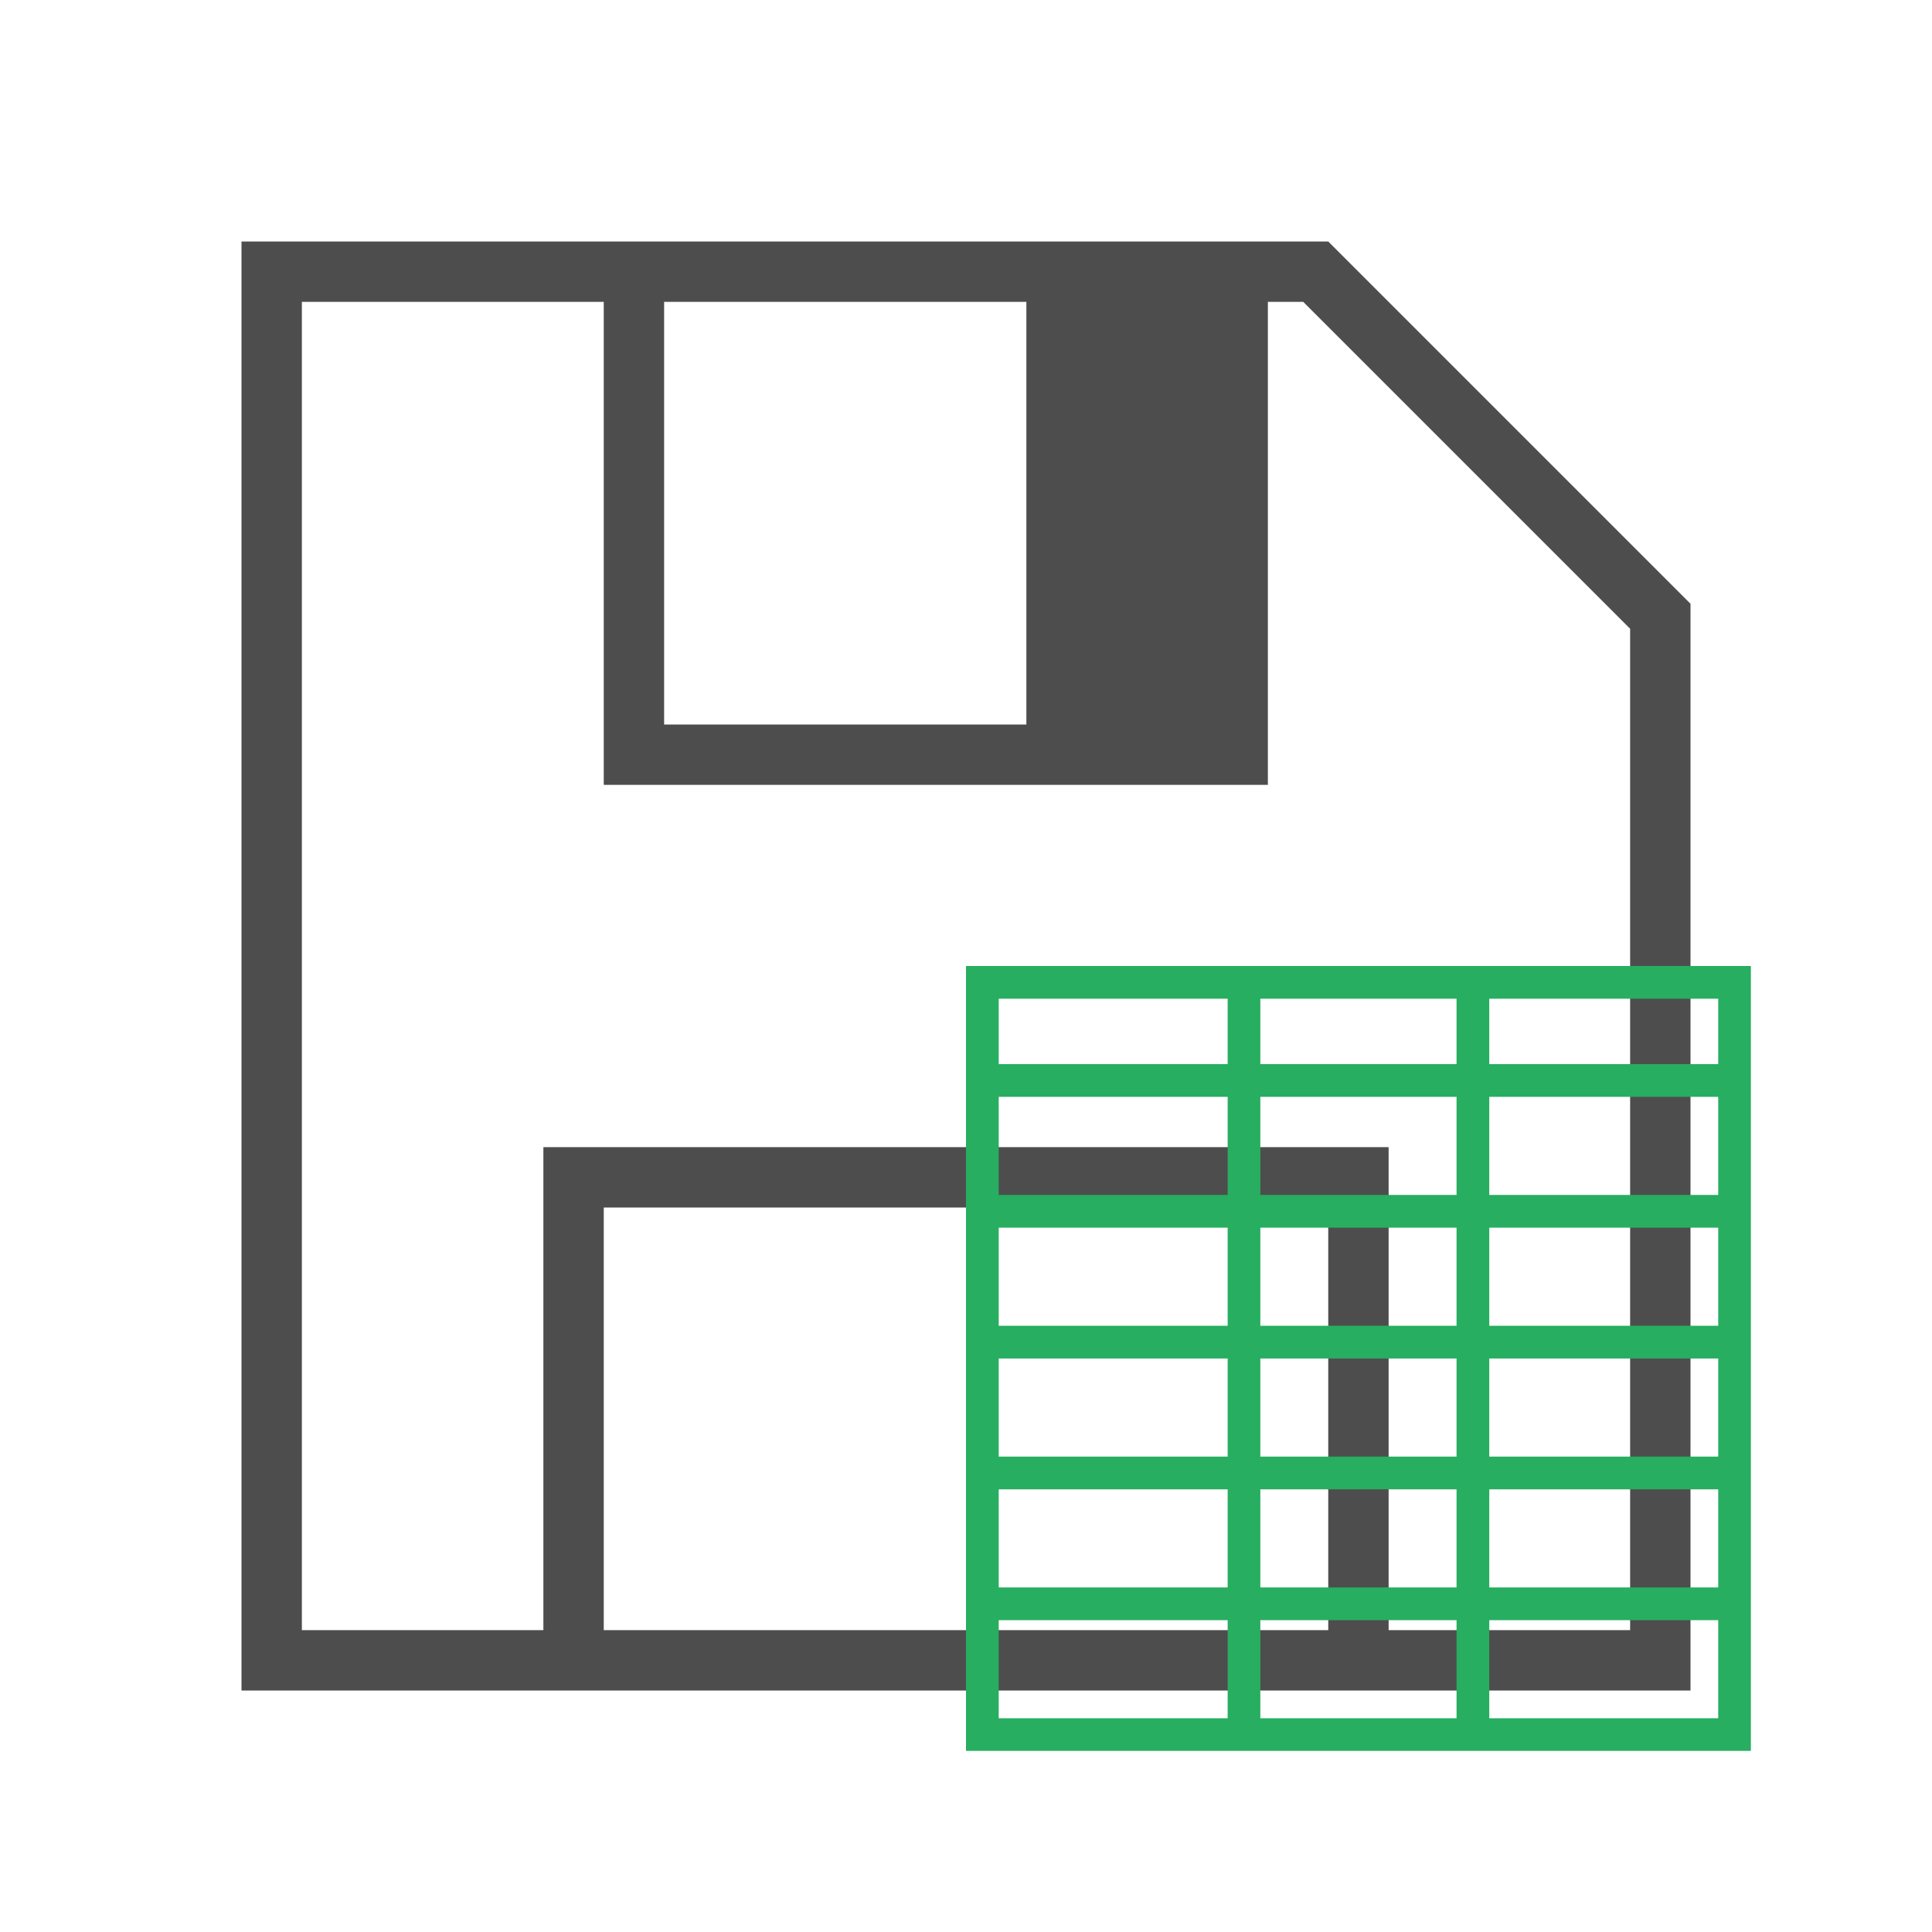
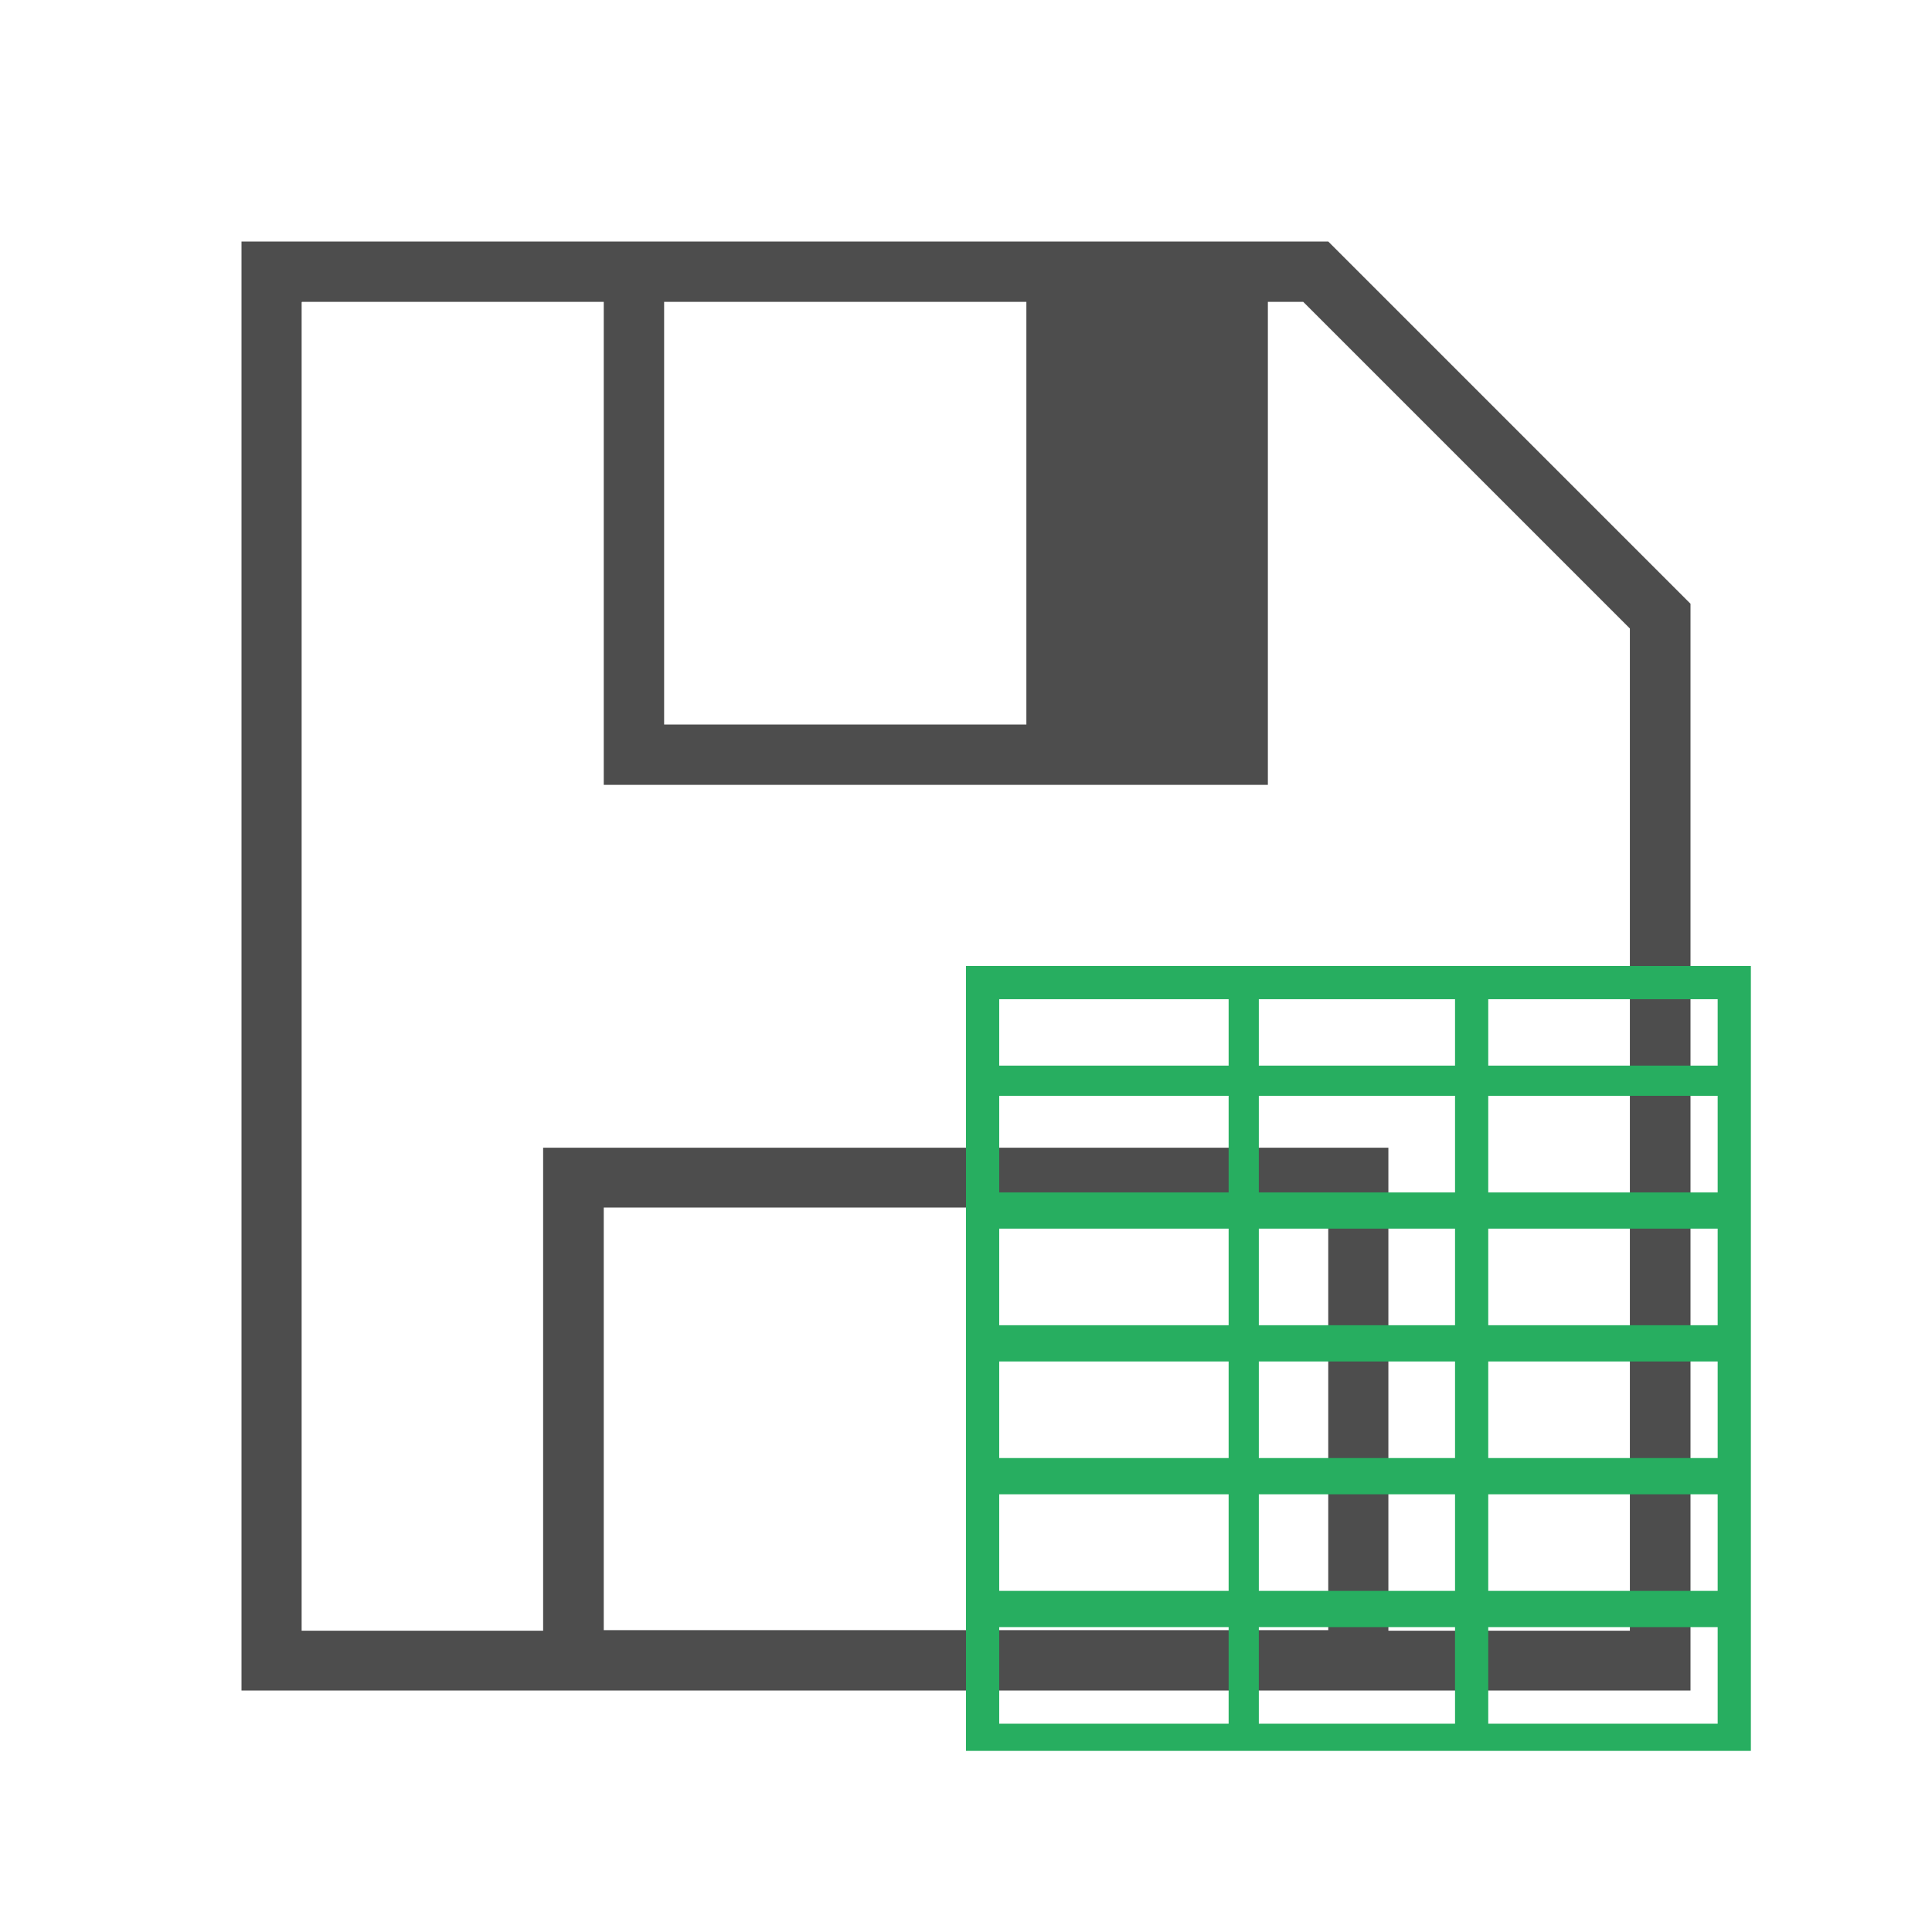
- <svg xmlns="http://www.w3.org/2000/svg" viewBox="0 0 32 32">
-   <path fill="#4d4d4d" d="M 4 4 L 4 28 L 9 28 L 23 28 L 28 28 L 28 10 L 27 9 L 23 5 L 22 4 L 21 4 L 10 4 L 4 4 z M 5 5 L 10 5 L 10 13 L 21 13 L 21 5 L 21.586 5 L 27 10.414 L 27 27 L 23 27 L 23 19 L 9 19 L 9 27 L 5 27 L 5 5 z M 11 5 L 17 5 L 17 12 L 11 12 L 11 5 z M 10 20 L 22 20 L 22 27 L 10 27 L 10 20 z" />
-   <path fill="#27ae60" d="M 16,16 V 29 H 29 V 16 Z m 0.542,0.542 h 3.792 v 1.083 h -3.792 z m 4.333,0 h 3.25 v 1.083 H 20.875 Z m 3.792,0 h 3.792 v 1.083 h -3.792 z m -8.125,1.625 h 3.792 v 1.625 h -3.792 z m 4.333,0 h 3.25 v 1.625 H 20.875 Z m 3.792,0 h 3.792 v 1.625 h -3.792 z m -8.125,2.167 h 3.792 v 1.625 h -3.792 z m 4.333,0 h 3.25 v 1.625 H 20.875 Z m 3.792,0 h 3.792 v 1.625 h -3.792 z m -8.125,2.167 h 3.792 v 1.625 h -3.792 z m 4.333,0 h 3.25 v 1.625 H 20.875 Z m 3.792,0 h 3.792 v 1.625 h -3.792 z m -8.125,2.167 h 3.792 v 1.625 h -3.792 z m 4.333,0 h 3.25 v 1.625 H 20.875 Z m 3.792,0 h 3.792 v 1.625 h -3.792 z m -8.125,2.167 h 3.792 v 1.625 h -3.792 z m 4.333,0 h 3.25 v 1.625 H 20.875 Z m 3.792,0 h 3.792 v 1.625 h -3.792 z" />
+ <svg xmlns="http://www.w3.org/2000/svg" version="1.1" viewBox="0 0 32 32" fill="#4d4d4d">
+   <path d="m4 4v24h5 14 5v-18l-6-6h-1-11-6zm1 1h5v8h11v-8h0.586l5.41 5.41v16.6h-4v-8h-14v8h-4v-22zm6 0h6v7h-6v-7zm-1 15h12v7h-12v-7z" />
+   <path d="m16 16v13h13v-13zm0.55 0.55h3.8v1.1h-3.8zm4.3 0h3.25v1.1h-3.25zm3.8 0h3.8v1.1h-3.8zm-8.1 1.6h3.8v1.6h-3.8zm4.3 0h3.25v1.6h-3.25zm3.8 0h3.8v1.6h-3.8zm-8.1 2.2h3.8v1.6h-3.8zm4.3 0h3.25v1.6h-3.25zm3.8 0h3.8v1.6h-3.8zm-8.1 2.2h3.8v1.6h-3.8zm4.3 0h3.25v1.6h-3.25zm3.8 0h3.8v1.6h-3.8zm-8.1 2.2h3.8v1.6h-3.8zm4.3 0h3.25v1.6h-3.25zm3.8 0h3.8v1.6h-3.8zm-8.1 2.2h3.8v1.6h-3.8zm4.3 0h3.25v1.6h-3.25zm3.8 0h3.8v1.6h-3.8z" fill="#27ae60" />
</svg>
